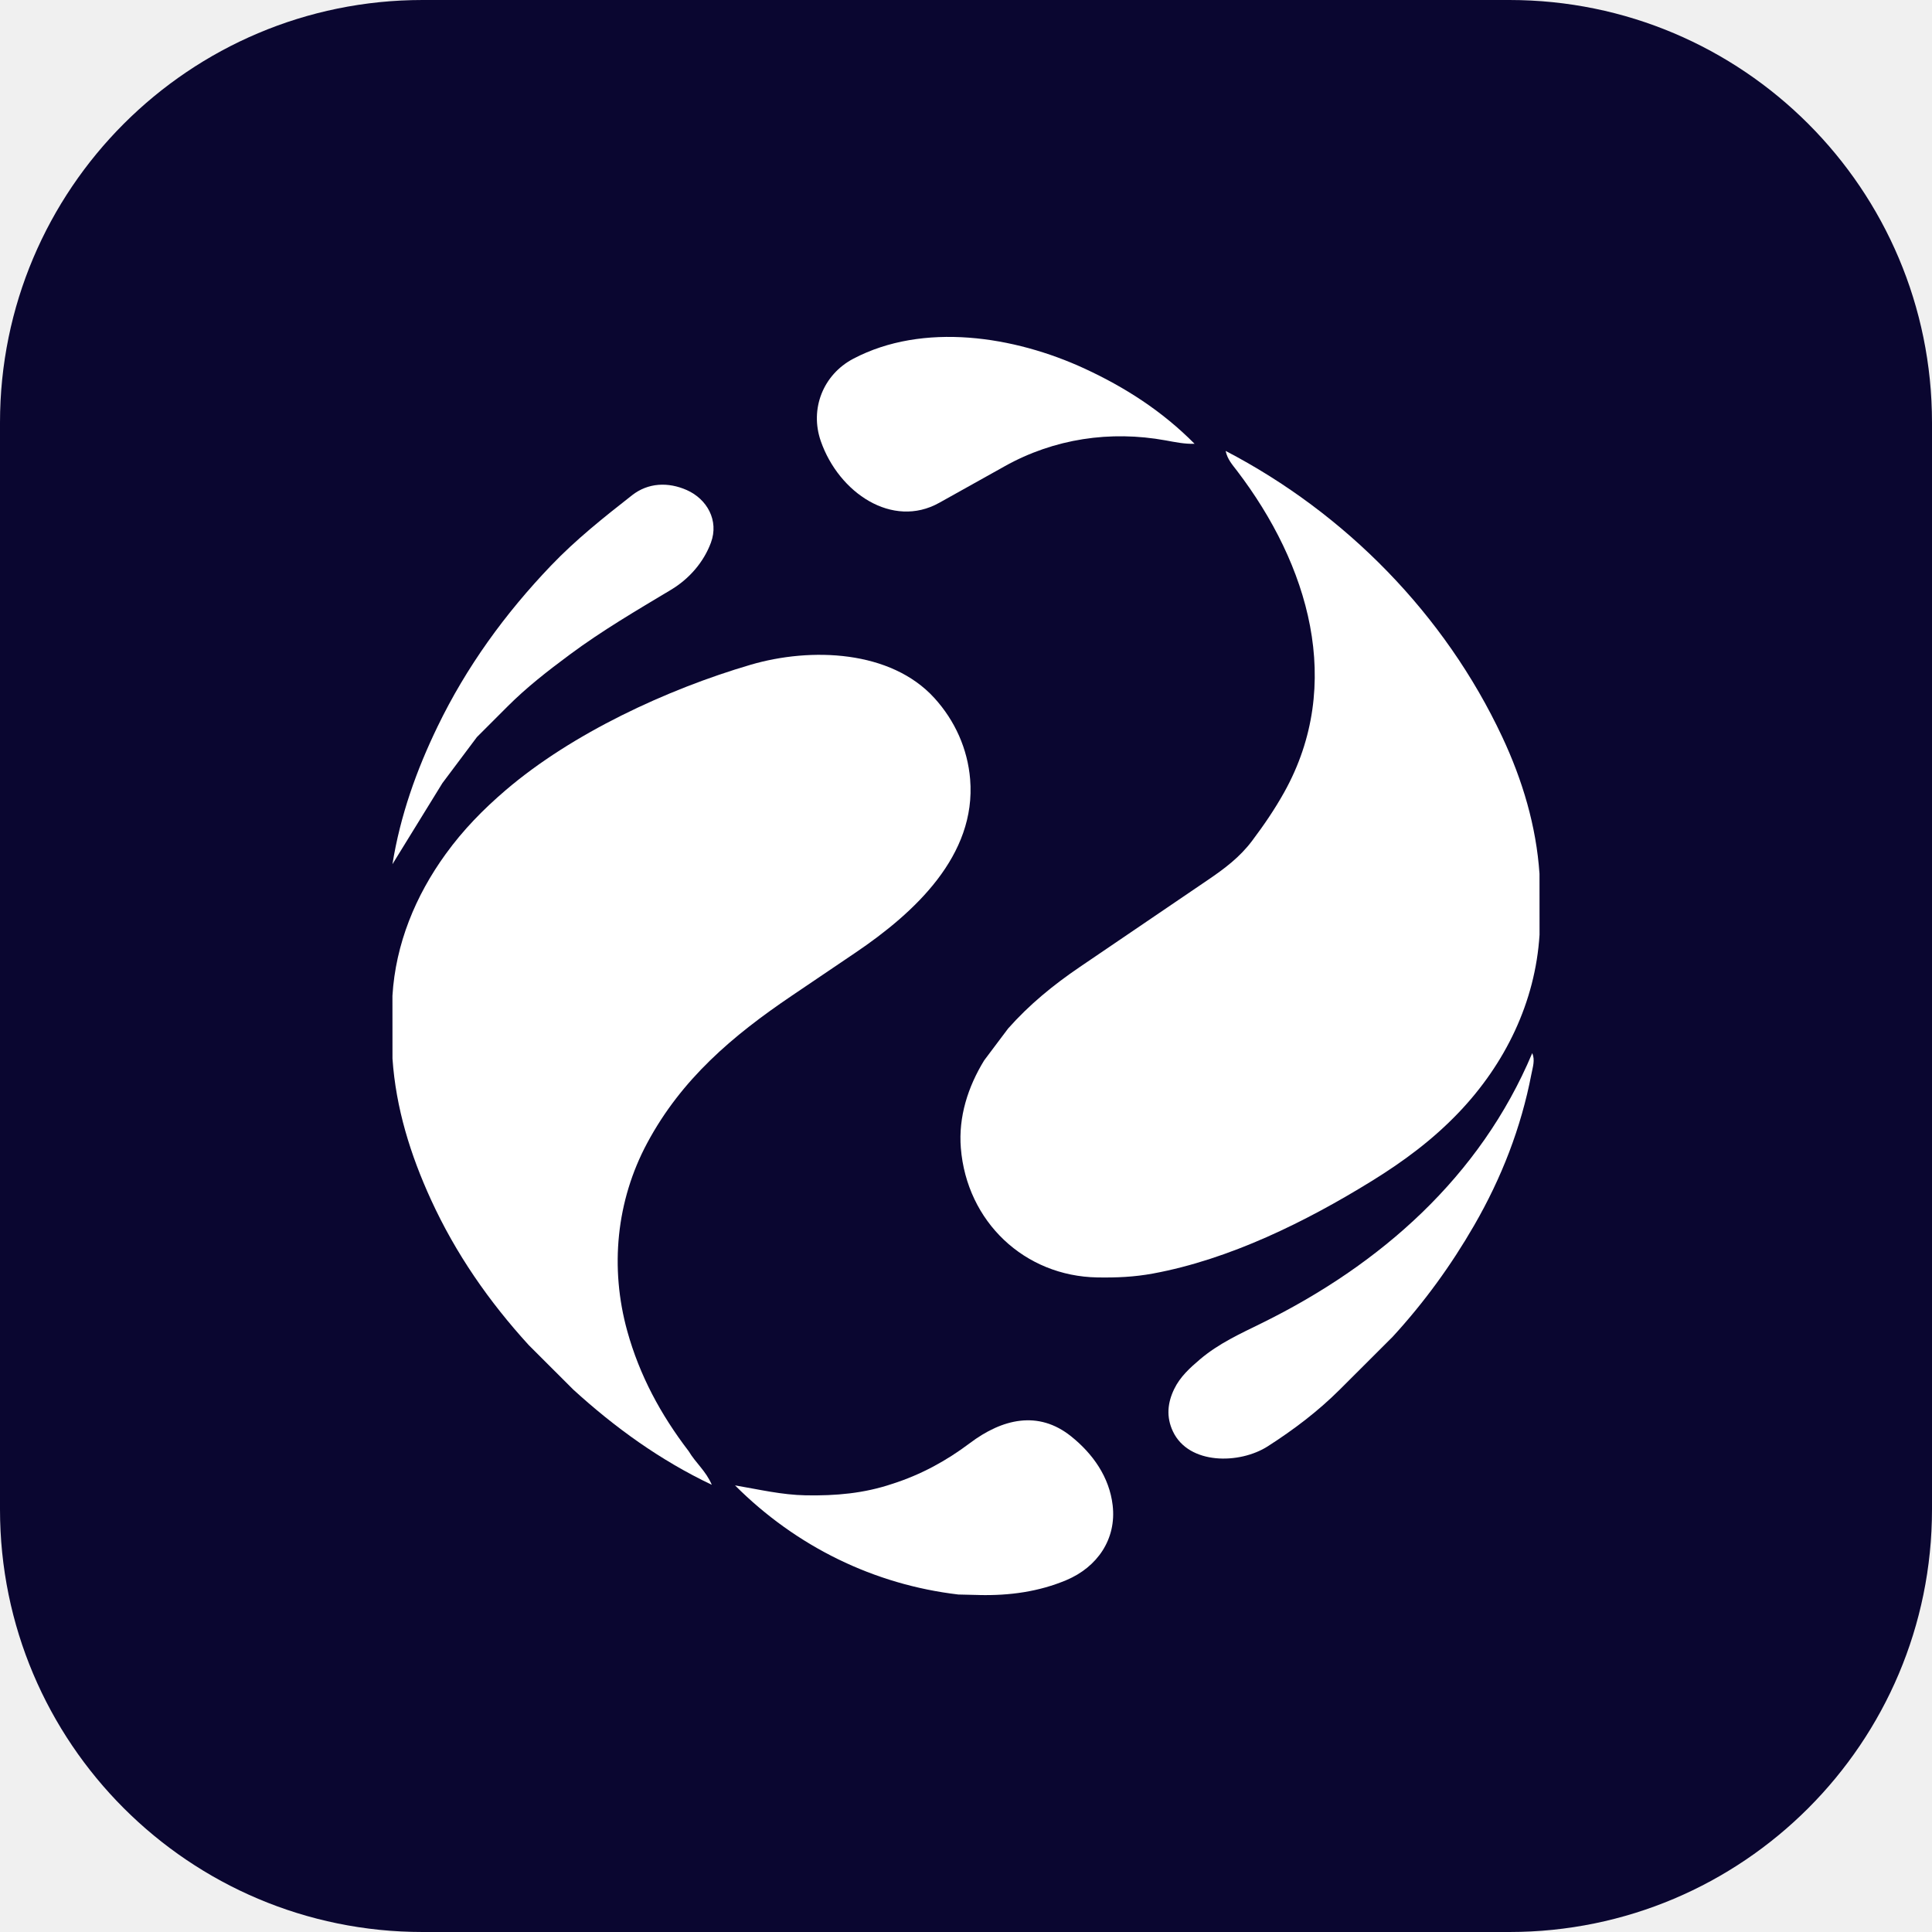
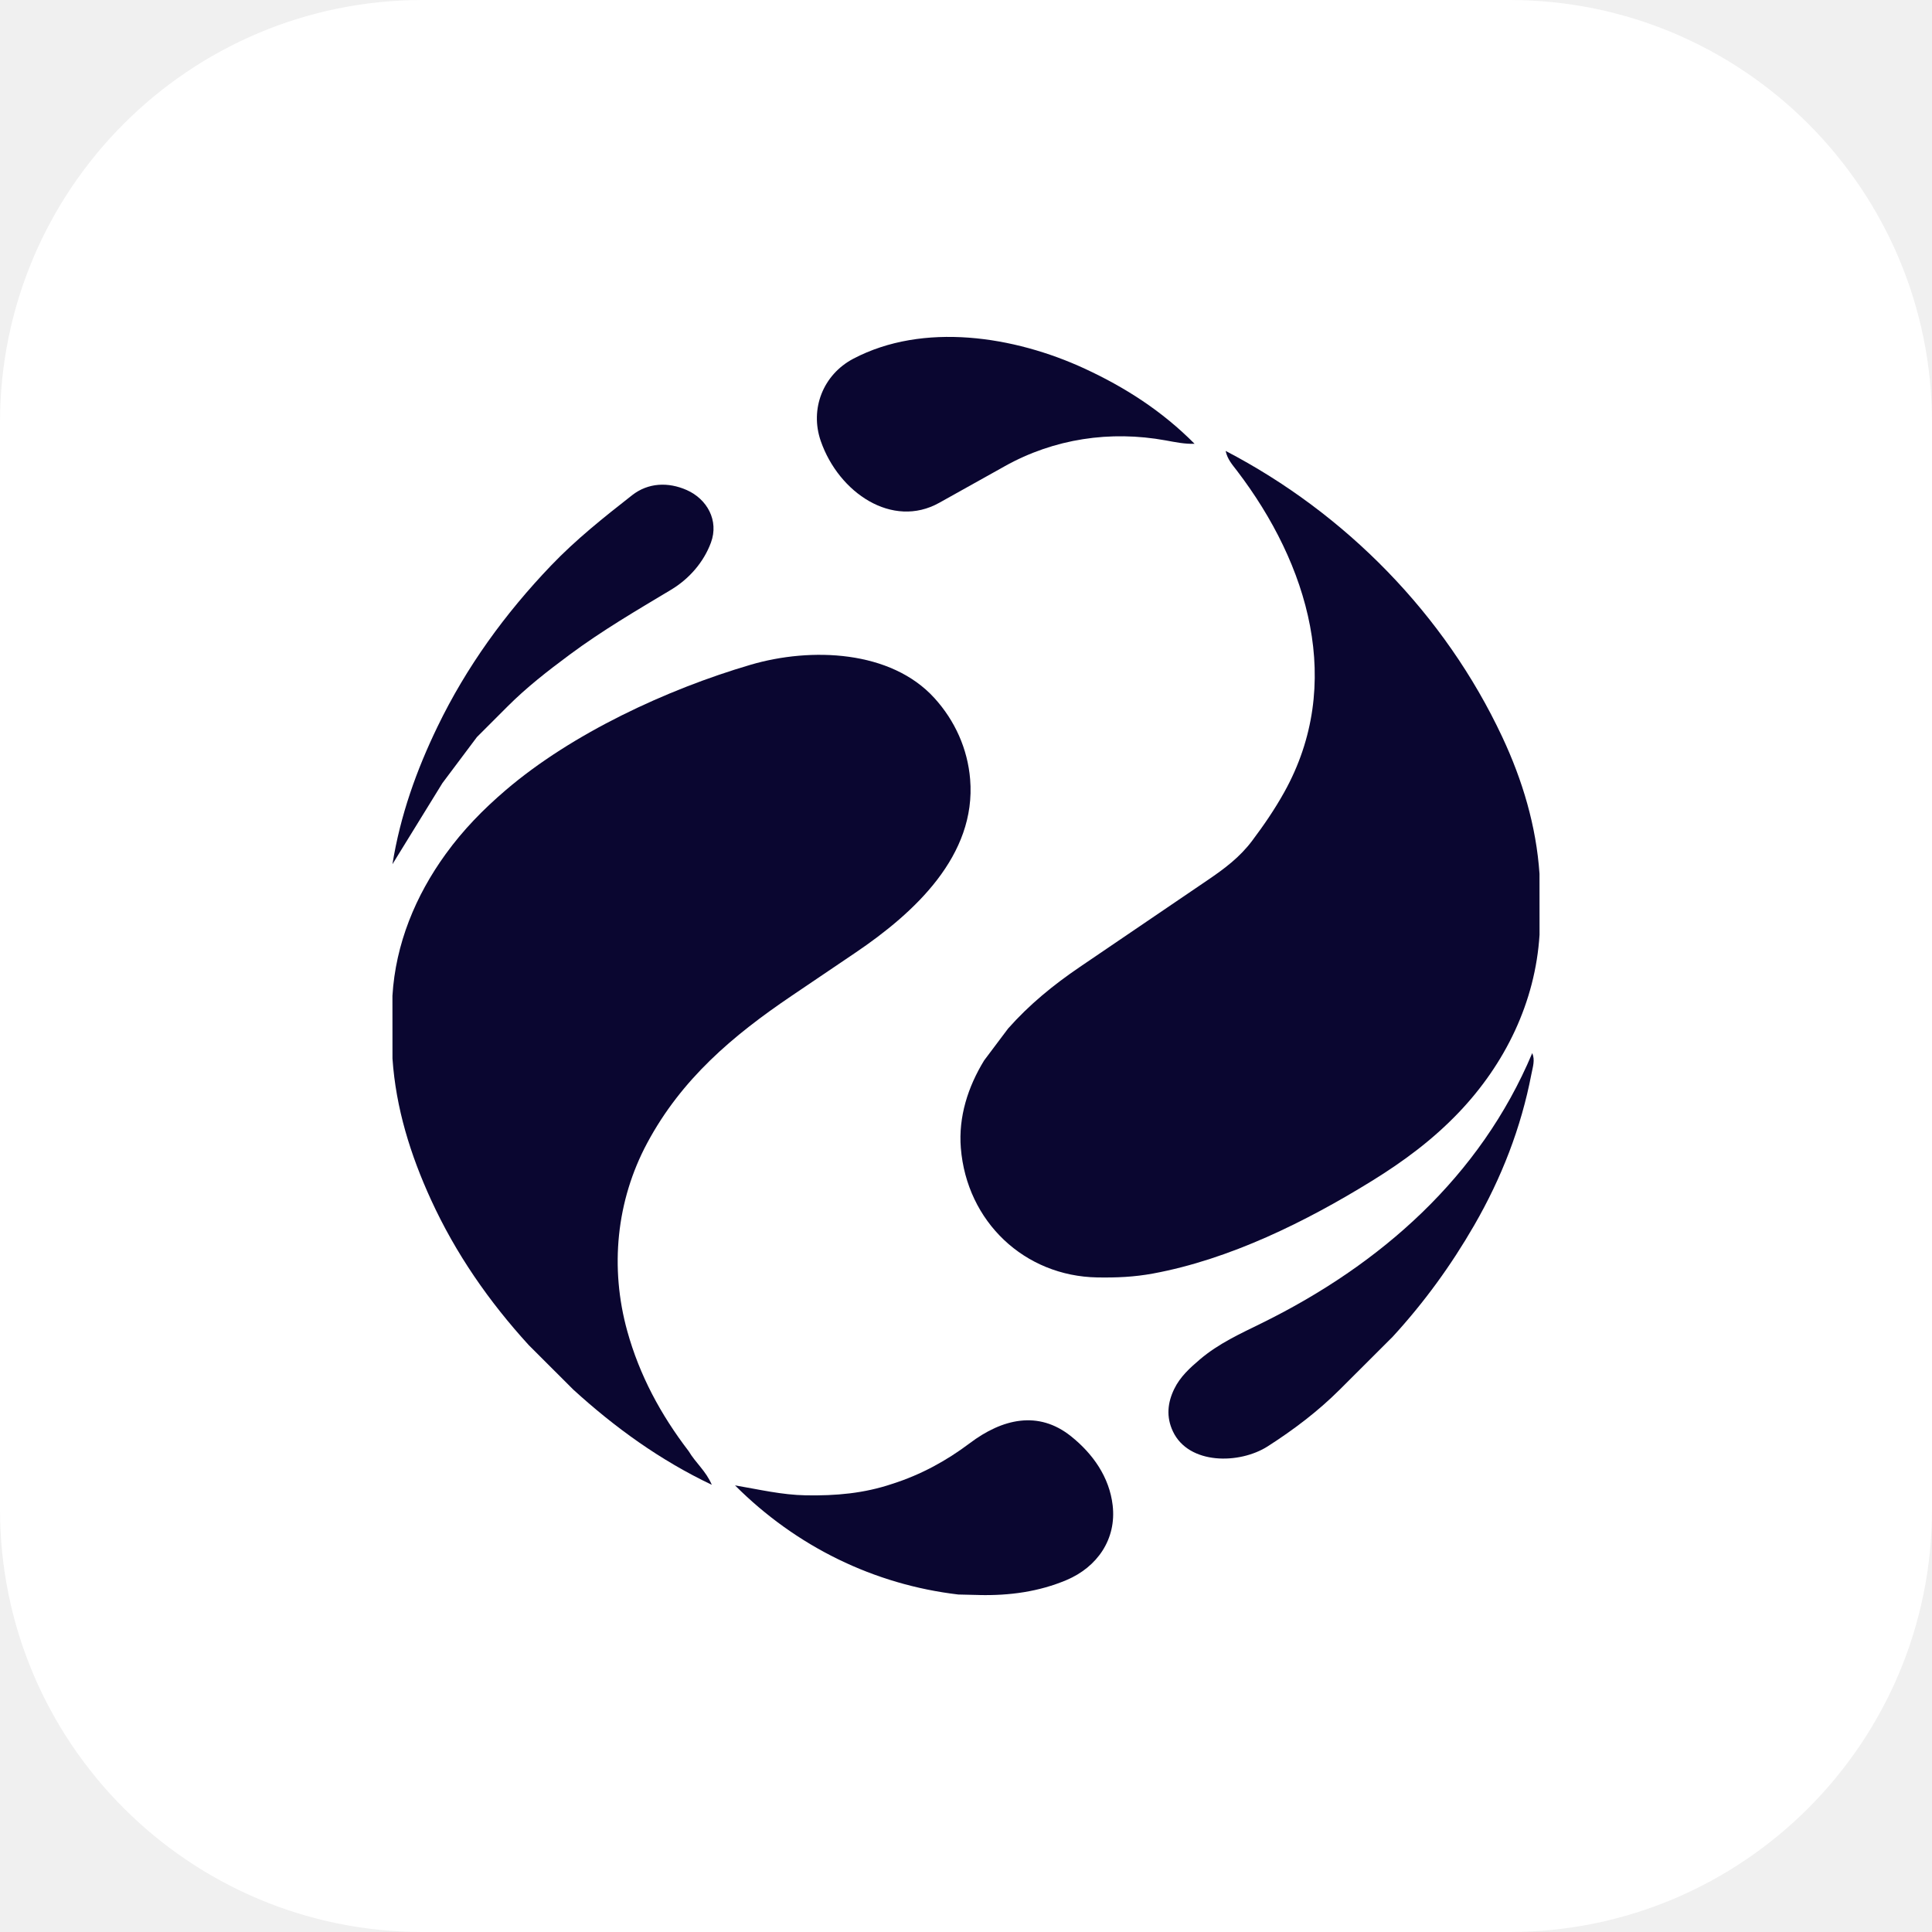
<svg xmlns="http://www.w3.org/2000/svg" viewBox="0 0 64 64">
-   <rect width="64" height="64" rx="14" fill="#0A0630" />
+   <style>.tile{fill:#FFFFFF}.mark{fill:#0A0630}@media (prefers-color-scheme:dark){.tile{fill:#0A0630}.mark{fill:#FFFFFF}}</style>
+   <rect class="tile" width="64" height="64" rx="14" />
  <svg x="13" y="11" width="38" height="42" viewBox="0 0 537.56 589.6">
-     <g>
-       <path fill="#fff" d="M330.34,440.74c-34.15-.58-61.2-26.09-63.98-60.67-1.17-14.54,3.33-28.65,10.94-41.05l11.21-14.92c9.91-11.19,21.17-20.39,33.6-28.84l59.98-40.76c7.92-5.38,15.01-10.69,20.79-18.4,5.5-7.33,10.5-14.61,15.01-22.7,28.29-50.74,11.4-106.76-22.13-150.69-2.17-2.84-4.44-5.29-5.31-9.28,56.23,29.27,102.75,76.71,129.61,134,9.54,20.34,15.95,41.82,17.47,64.16l.02,28.55c-1.97,31.65-16.14,60.56-37.88,83.33-12.16,12.74-25.8,22.86-40.8,32.12-30.9,19.08-66.59,36.69-102.39,43.31-8.89,1.64-17.04,1.99-26.15,1.84Z" />
-       <path fill="#fff" d="M286.9,60.62l-30.68,17.13c-21.91,12.23-47.04-4.65-55.49-28.93-5.25-15.07,1.1-31.15,15.23-38.59,32.77-17.24,75.41-10.65,108.45,4.64,18.99,8.79,36.29,19.88,51.49,35.22-4.72.14-8.97-.76-13.63-1.61-25.84-4.69-52.14-.84-75.37,12.13Z" />
-       <path fill="#fff" d="M410.21,519.87c-13.23,8.49-37.04,8.71-44.45-6.94-3.26-6.89-2.5-13.54.59-19.91,2.76-5.69,7.28-9.82,12.11-13.92,8.76-7.43,18.81-11.96,29.18-17.07,55.28-27.26,102.06-68.31,126.49-126.41,1.41,3.28.24,6.51-.4,9.87-4.83,25.12-13.99,48.62-26.79,70.8-10.91,18.91-23.46,36.16-38.2,52.24l-24.75,24.71c-10.27,10.25-21.58,18.8-33.78,26.63Z" />
-     </g>
-     <g>
-       <path fill="#fff" d="M138.79,522.11c3.4,5.71,8.08,9.26,10.87,15.81-24.27-11.53-45.49-26.9-64.92-44.62l-20.87-20.85c-18.62-20.39-34.23-42.86-45.77-68.05C8.43,383.32,1.6,361.36.02,338.17l-.02-29.39c1.47-24.33,10.79-46.89,24.97-66.47,8.18-11.3,17.49-20.83,28.09-29.9,31.03-26.55,75.57-47.27,114.77-58.77,28.33-8.31,65.71-6.87,86.14,15.59,9.65,10.61,15.57,23.81,16.75,38.05,2.95,35.73-26.04,62.53-53.68,81.23l-29.93,20.24c-27.77,18.78-51.65,39.03-67.7,68.96-14.55,27.12-17.59,58.53-9.35,88.23,5.72,20.62,15.61,39.05,28.73,56.18Z" />
-       <path fill="#fff" d="M274.86,589.56l-9.68-.23c-39.37-4.63-75.93-22.4-104.64-51.14,11.42,1.94,21.9,4.46,33.18,4.66,14.05.24,27.2-.88,40.56-5.39,13.22-4.21,25.21-10.71,36.28-19.05,15.15-11.41,32.07-15.53,47.44-3.23,10.25,8.2,17.97,19.13,19.51,32.35,1.85,15.85-7.2,28.94-21.67,35.04-12.87,5.42-26.6,7.34-40.97,7Z" />
-       <path fill="#fff" d="M39.58,187.53l-16.16,21.56L0,247.1c3.7-22.97,11.31-44.15,21.11-64.43,13.57-28.1,31.72-53.06,53.22-75.53,11.74-12.27,24.67-22.53,37.97-32.95,7.53-5.9,16.91-6.27,25.61-2.43,9.52,4.21,15.18,14.27,11.34,24.64-3.37,9.09-10.09,16.92-18.68,22.08-16.3,9.78-32.23,19.07-47.57,30.46-10.33,7.67-20.03,15.2-29.08,24.25l-14.33,14.33Z" />
+     <g class="mark">
+       <g>
+         <path d="M330.34,440.74c-34.15-.58-61.2-26.09-63.98-60.67-1.17-14.54,3.33-28.65,10.94-41.05l11.21-14.92c9.91-11.19,21.17-20.39,33.6-28.84l59.98-40.76c7.92-5.38,15.01-10.69,20.79-18.4,5.5-7.33,10.5-14.61,15.01-22.7,28.29-50.74,11.4-106.76-22.13-150.69-2.17-2.84-4.44-5.29-5.31-9.28,56.23,29.27,102.75,76.71,129.61,134,9.54,20.34,15.95,41.82,17.47,64.16l.02,28.55c-1.97,31.65-16.14,60.56-37.88,83.33-12.16,12.74-25.8,22.86-40.8,32.12-30.9,19.08-66.59,36.69-102.39,43.31-8.89,1.64-17.04,1.99-26.15,1.84Z" />
+         <path d="M286.9,60.62l-30.68,17.13c-21.91,12.23-47.04-4.65-55.49-28.93-5.25-15.07,1.1-31.15,15.23-38.59,32.77-17.24,75.41-10.65,108.45,4.64,18.99,8.79,36.29,19.88,51.49,35.22-4.72.14-8.97-.76-13.63-1.61-25.84-4.69-52.14-.84-75.37,12.13Z" />
+         <path d="M410.21,519.87c-13.23,8.49-37.04,8.71-44.45-6.94-3.26-6.89-2.5-13.54.59-19.91,2.76-5.69,7.28-9.82,12.11-13.92,8.76-7.43,18.81-11.96,29.18-17.07,55.28-27.26,102.06-68.31,126.49-126.41,1.41,3.28.24,6.51-.4,9.87-4.83,25.12-13.99,48.62-26.79,70.8-10.91,18.91-23.46,36.16-38.2,52.24l-24.75,24.71c-10.27,10.25-21.58,18.8-33.78,26.63Z" />
+       </g>
+       <g>
+         <path d="M138.79,522.11c3.4,5.71,8.08,9.26,10.87,15.81-24.27-11.53-45.49-26.9-64.92-44.62l-20.87-20.85c-18.62-20.39-34.23-42.86-45.77-68.05C8.43,383.32,1.6,361.36.02,338.17l-.02-29.39c1.47-24.33,10.79-46.89,24.97-66.47,8.18-11.3,17.49-20.83,28.09-29.9,31.03-26.55,75.57-47.27,114.77-58.77,28.33-8.31,65.71-6.87,86.14,15.59,9.65,10.61,15.57,23.81,16.75,38.05,2.95,35.73-26.04,62.53-53.68,81.23l-29.93,20.24c-27.77,18.78-51.65,39.03-67.7,68.96-14.55,27.12-17.59,58.53-9.35,88.23,5.72,20.62,15.61,39.05,28.73,56.18Z" />
+         <path d="M274.86,589.56l-9.68-.23c-39.37-4.63-75.93-22.4-104.64-51.14,11.42,1.94,21.9,4.46,33.18,4.66,14.05.24,27.2-.88,40.56-5.39,13.22-4.21,25.21-10.71,36.28-19.05,15.15-11.41,32.07-15.53,47.44-3.23,10.25,8.2,17.97,19.13,19.51,32.35,1.85,15.85-7.2,28.94-21.67,35.04-12.87,5.42-26.6,7.34-40.97,7Z" />
+         <path d="M39.58,187.53l-16.16,21.56L0,247.1c3.7-22.97,11.31-44.15,21.11-64.43,13.57-28.1,31.72-53.06,53.22-75.53,11.74-12.27,24.67-22.53,37.97-32.95,7.53-5.9,16.91-6.27,25.61-2.43,9.52,4.21,15.18,14.27,11.34,24.64-3.37,9.09-10.09,16.92-18.68,22.08-16.3,9.78-32.23,19.07-47.57,30.46-10.33,7.67-20.03,15.2-29.08,24.25l-14.33,14.33Z" />
+       </g>
    </g>
  </svg>
</svg>
